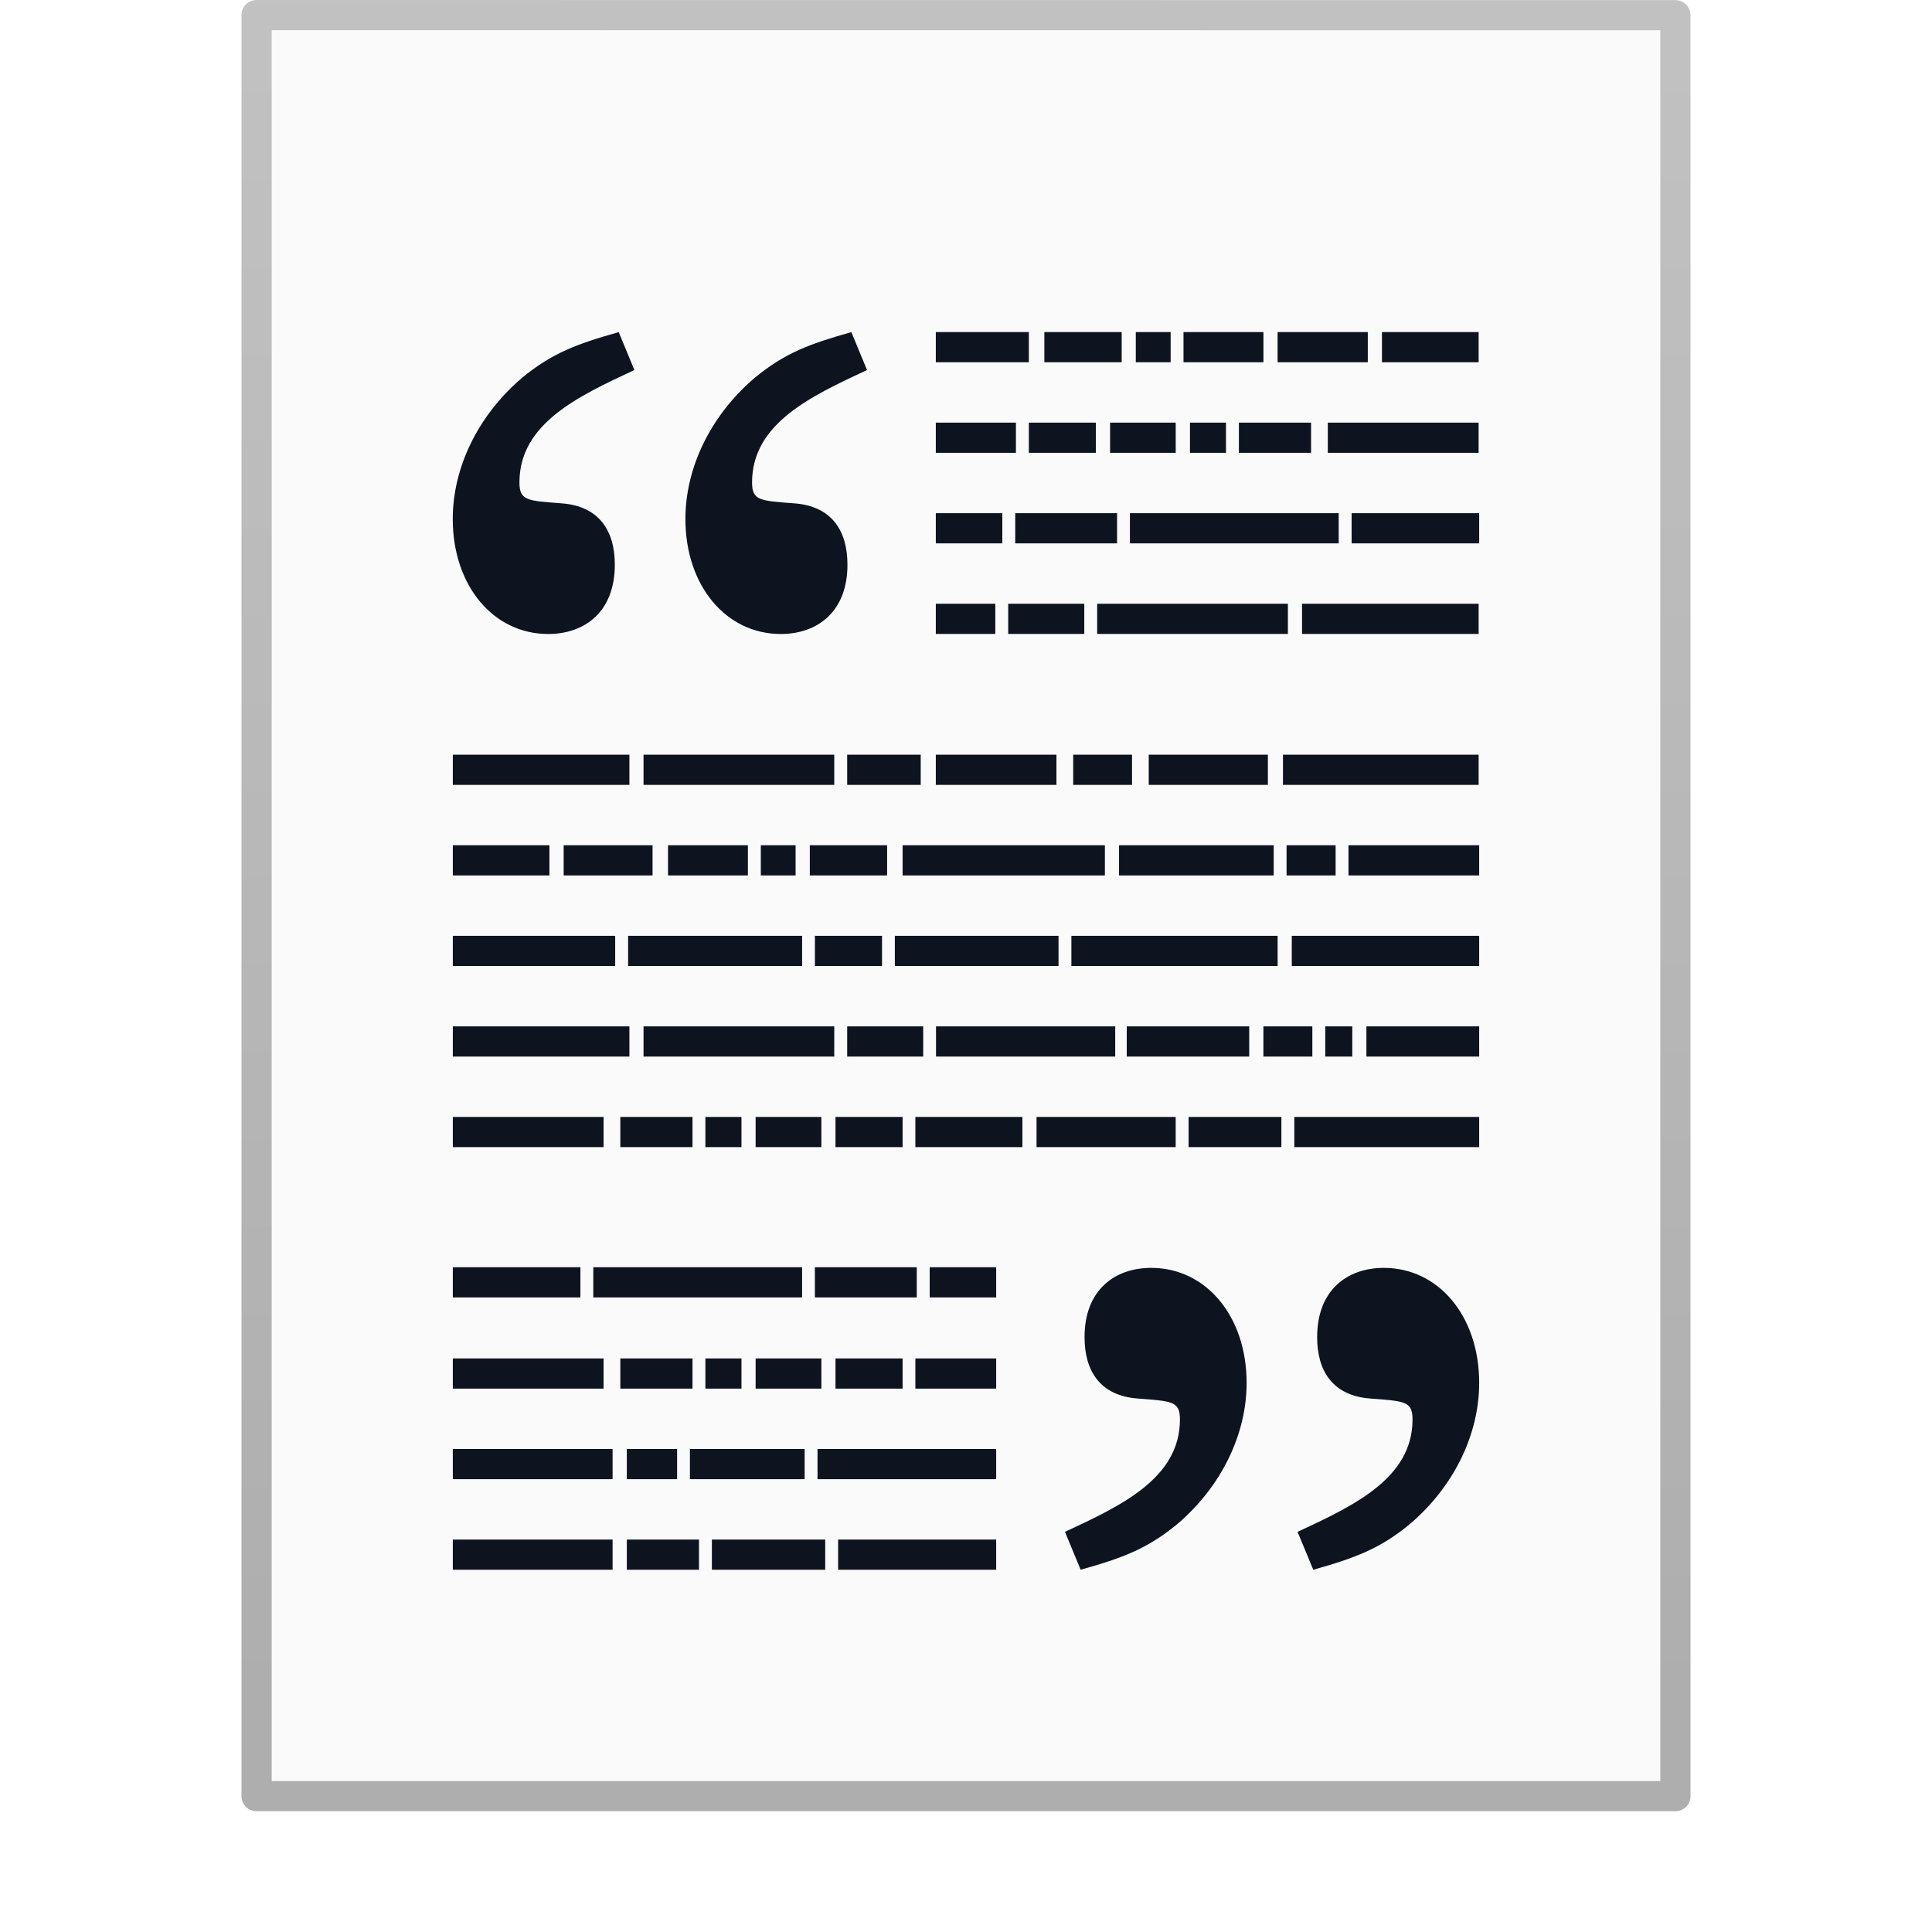
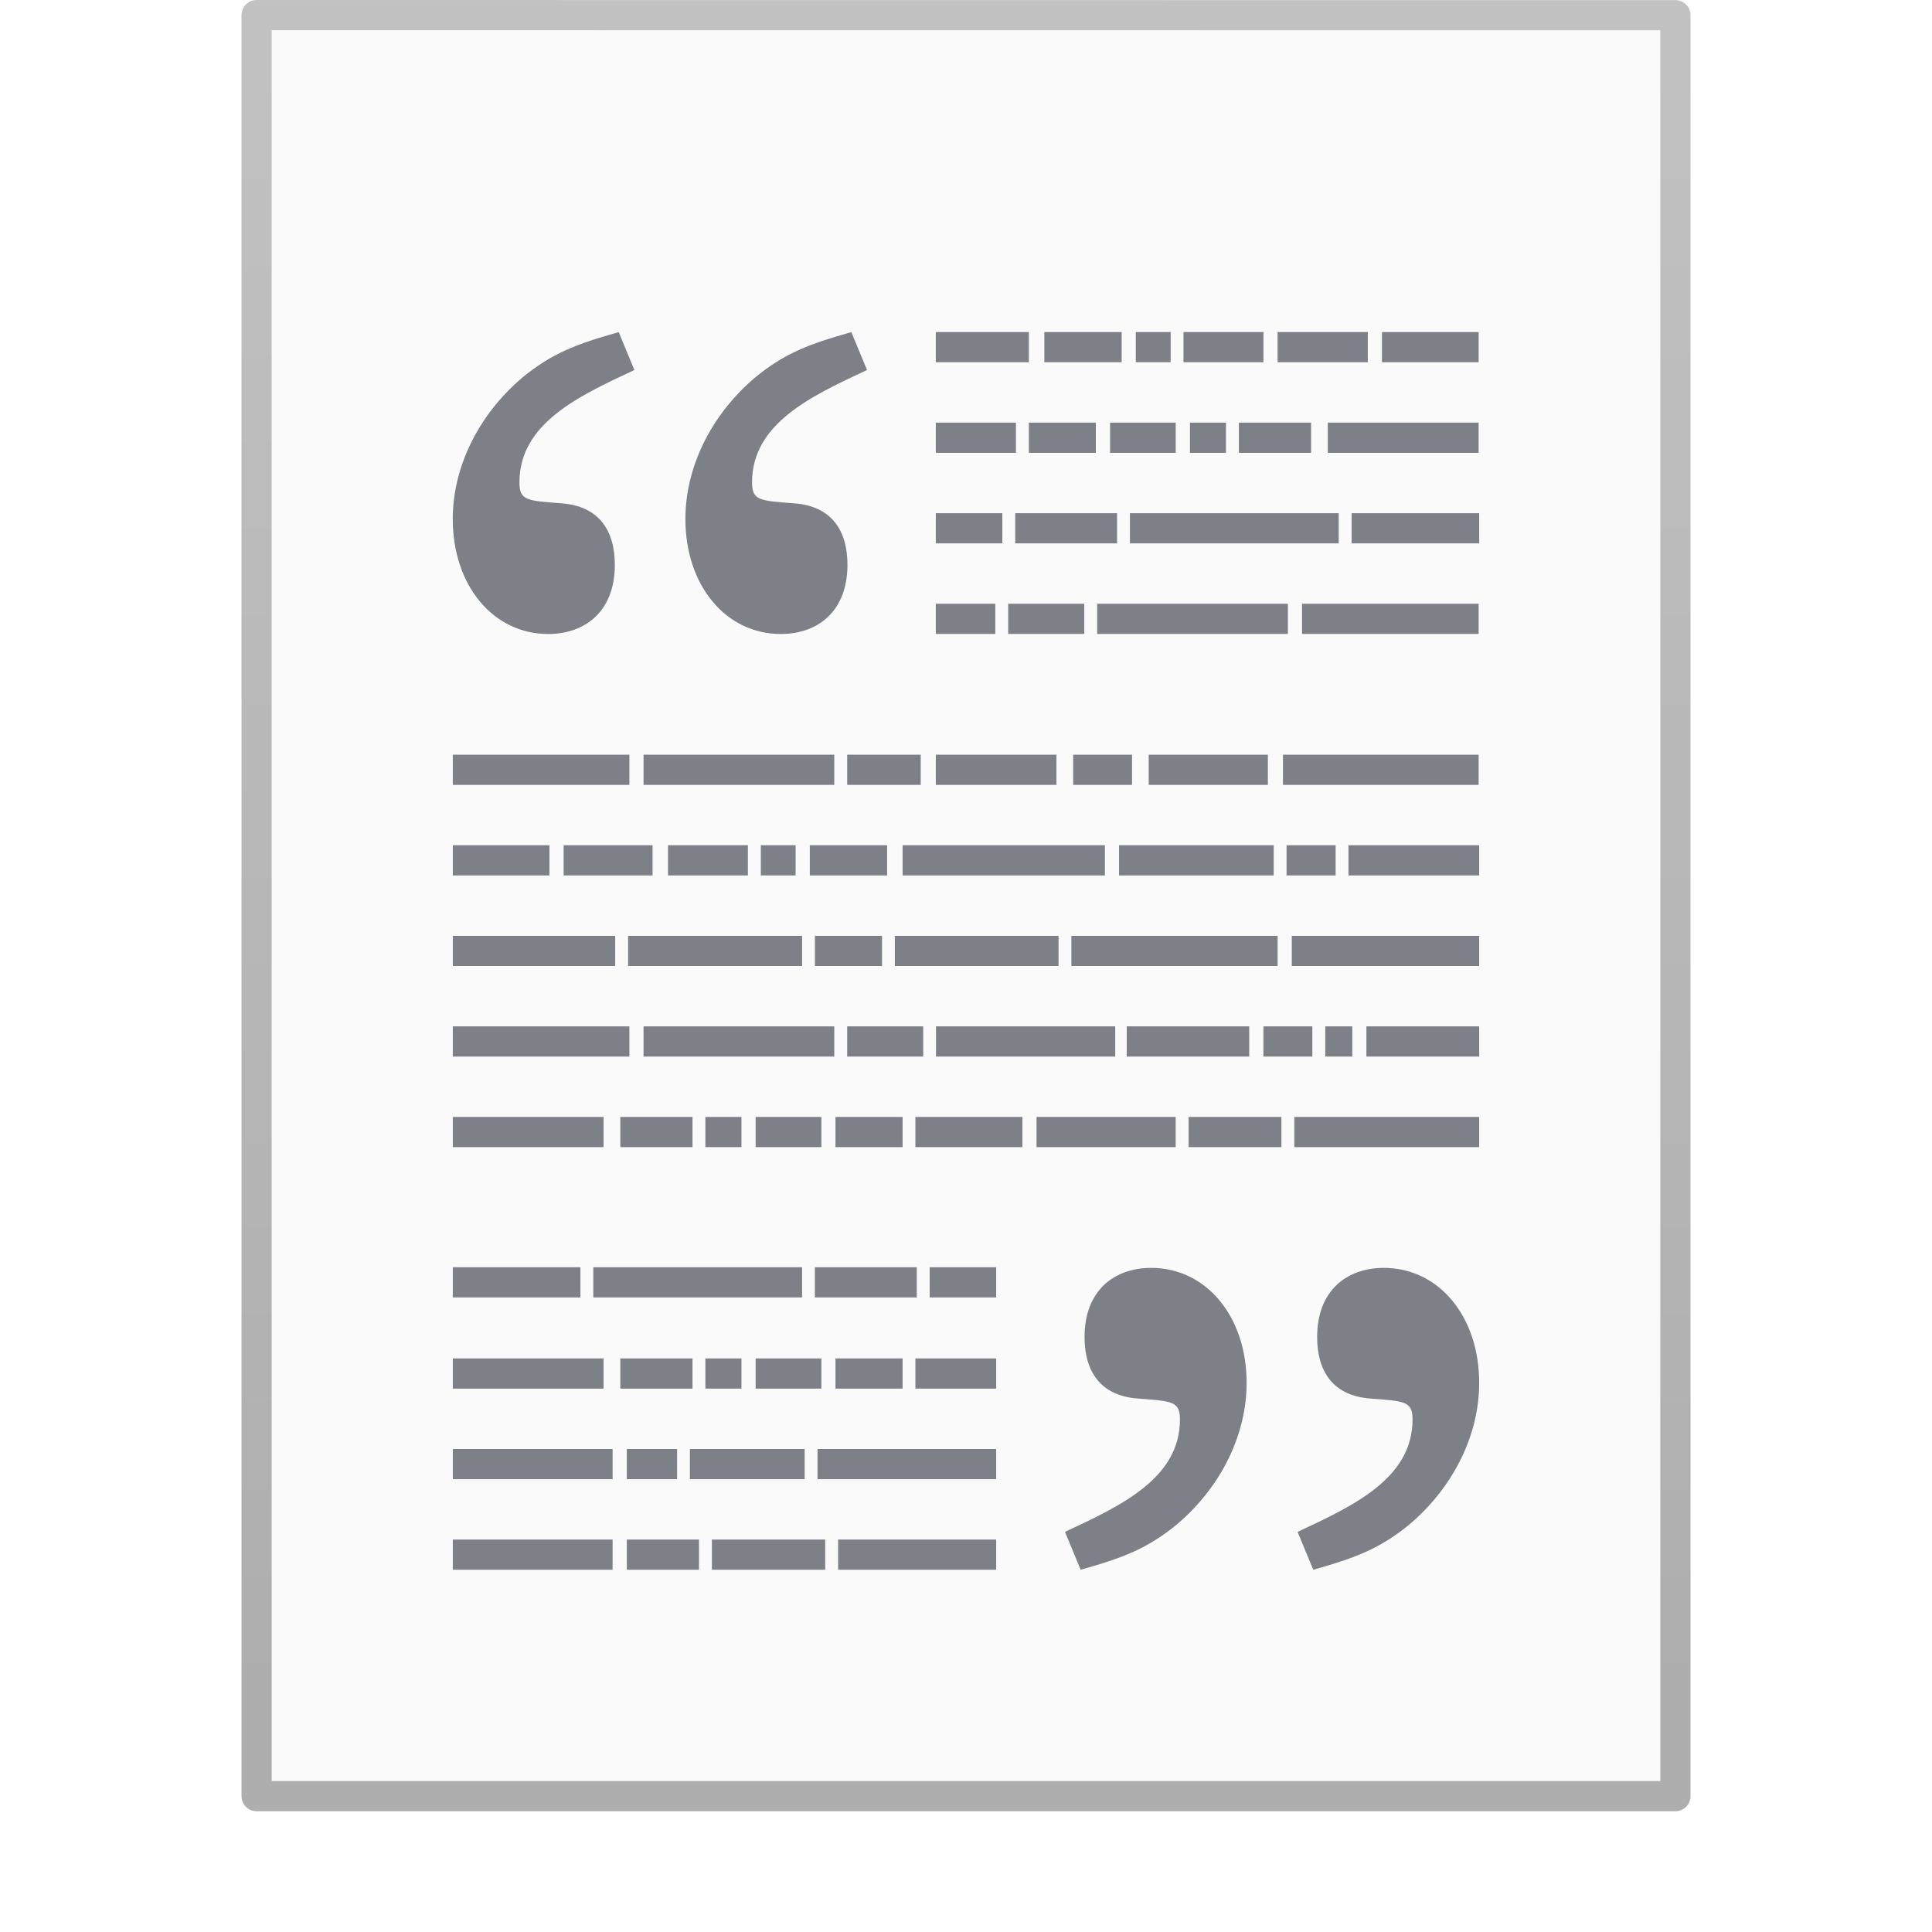
<svg xmlns="http://www.w3.org/2000/svg" xmlns:xlink="http://www.w3.org/1999/xlink" version="1.1" width="64" height="64" id="svg3130">
  <defs id="defs3132">
    <linearGradient x1="-51.786" y1="50.786" x2="-51.786" y2="2.906" id="linearGradient3048" xlink:href="#linearGradient3104-6" gradientUnits="userSpaceOnUse" gradientTransform="matrix(1.084352,0,0,1.199737,79.55086,-4.16286)" />
    <linearGradient id="linearGradient3104-6">
      <stop id="stop3106-3" style="stop-color:#000000;stop-opacity:0.318" offset="0" />
      <stop id="stop3108-9" style="stop-color:#000000;stop-opacity:0.24" offset="1" />
    </linearGradient>
  </defs>
  <path style="display:inline;fill:#fafafa;fill-opacity:1;stroke:none" id="path4160-6" d="m 9,1 c 10.541,0 46,0.004 46,0.004 L 55,59 c 0,0 -30.667,0 -46,0 0,-19.333 0,-38.666 0,-58 z" />
  <path style="display:inline;fill:none;stroke:url(#linearGradient3048);stroke-width:1;stroke-linecap:butt;stroke-linejoin:round;stroke-miterlimit:4;stroke-dasharray:none;stroke-dashoffset:0;stroke-opacity:1" id="path4160-6-1" d="m 8.5,0.5 c 10.77,0 47,0.004 47,0.004 l 4.9e-5,58.996 c 0,0 -31.333,0 -47,0 0,-19.667 0,-39.333 0,-59 z" />
-   <path id="path3475" d="m 31,11.5 3.082,0 z m 3.596,0 2.561,0 z m 3.029,0 1.154,0 z m 1.58,0 2.648,0 z m 3.117,0 2.988,0 z m 3.457,0 3.203,0 z M 31,14.5 l 2.654,0 z m 3.082,0 2.219,0 z m 2.691,0 2.174,0 z m 2.646,0 1.193,0 z m 1.621,0 2.391,0 z m 2.945,0 4.996,0 z M 31,17.5 l 2.203,0 z m 2.631,0 3.373,0 z m 3.799,0 6.916,0 z m 7.344,0 L 49,17.5 Z M 31,20.5 l 1.971,0 z m 2.398,0 2.52,0 z m 2.947,0 6.318,0 z m 6.787,0 5.85,0 z M 15,25.5 l 5.85,0 z m 6.318,0 6.318,0 z m 6.746,0 2.436,0 z M 31,25.5 l 3.996,0 z m 4.551,0 1.949,0 z m 2.502,0 L 42,25.5 Z m 4.447,0 6.482,0 z m -27.5,3 3.201,0 z m 3.672,0 2.945,0 z m 3.457,0 2.646,0 z m 3.074,0 1.152,0 z m 1.623,0 2.561,0 z m 3.074,0 6.701,0 z m 7.17,0 5.123,0 z m 5.549,0 1.625,0 z m 2.051,0 L 49,28.5 Z M 15,31.5 l 5.379,0 z m 5.807,0 5.764,0 z m 6.188,0 2.223,0 z m 2.648,0 5.422,0 z m 5.848,0 6.832,0 z m 7.301,0 L 49,31.5 Z M 15,34.5 l 5.85,0 z m 6.318,0 6.318,0 z m 6.746,0 2.518,0 z m 2.943,0 5.936,0 z m 6.318,0 4.057,0 z m 4.527,0 1.621,0 z m 2.049,0 0.895,0 z m 1.363,0 L 49,34.5 Z M 15,37.5 l 4.994,0 z m 5.549,0 2.391,0 z m 2.818,0 1.195,0 z m 1.664,0 2.178,0 z m 2.646,0 2.223,0 z m 2.646,0 3.545,0 z m 4.014,0 4.609,0 z m 5.037,0 3.074,0 z m 3.502,0 L 49,37.5 Z M 15,42.479 l 4.227,0 z m 4.654,0 6.916,0 z m 7.34,0 3.375,0 z m 3.803,0 2.203,0 z M 15,45.5 l 4.994,0 z m 5.549,0 2.391,0 z m 2.818,0 1.195,0 z m 1.664,0 2.178,0 z m 2.646,0 2.223,0 z m 2.646,0 L 33,45.5 Z M 15,48.5 l 5.293,0 z m 5.764,0 1.666,0 z m 2.09,0 3.801,0 z m 4.227,0 L 33,48.5 Z M 15,51.5 l 5.293,0 z m 5.764,0 2.391,0 z m 2.818,0 3.754,0 z m 4.182,0 L 33,51.5 Z" style="fill:none;stroke:#0e141f;stroke-width:1px;stroke-linecap:butt;stroke-linejoin:miter;stroke-opacity:1" />
-   <path style="fill:#0e141f;fill-opacity:1" d="m 35.277,50.745 c 1.862,-0.866 3.81,-1.775 3.81,-3.723 0,-0.606 -0.26,-0.606 -1.385,-0.693 -1.255,-0.087 -1.775,-0.909 -1.775,-2.035 0,-1.558 0.996,-2.294 2.208,-2.294 1.818,0 3.161,1.602 3.161,3.809 0,1.689 -0.822,3.42 -2.294,4.676 -0.996,0.822 -1.818,1.125 -3.204,1.515 l -0.519,-1.255 z m 7.706,0 c 1.861,-0.866 3.809,-1.775 3.809,-3.723 0,-0.606 -0.26,-0.606 -1.385,-0.693 -1.255,-0.087 -1.775,-0.909 -1.775,-2.035 0,-1.558 0.996,-2.294 2.208,-2.294 1.818,0 3.16,1.602 3.16,3.809 0,1.689 -0.822,3.42 -2.294,4.676 -0.996,0.822 -1.818,1.125 -3.203,1.515 l -0.519,-1.255 z" id="path3253" />
-   <path style="fill:#0e141f;fill-opacity:1" d="m 21.017,12.257 c -1.862,0.866 -3.81,1.775 -3.81,3.723 0,0.606 0.26,0.606 1.385,0.693 1.255,0.087 1.775,0.909 1.775,2.035 0,1.558 -0.996,2.294 -2.208,2.294 -1.818,0 -3.161,-1.602 -3.161,-3.81 0,-1.688 0.823,-3.42 2.294,-4.675 0.996,-0.822 1.819,-1.125 3.204,-1.515 l 0.519,1.255 z m 7.706,0 c -1.861,0.866 -3.81,1.775 -3.81,3.723 0,0.606 0.26,0.606 1.385,0.693 1.255,0.087 1.775,0.909 1.775,2.035 0,1.558 -0.996,2.294 -2.208,2.294 -1.818,0 -3.16,-1.602 -3.16,-3.81 0,-1.688 0.823,-3.42 2.294,-4.675 0.996,-0.822 1.818,-1.125 3.203,-1.515 l 0.519,1.255 z" id="path3255" />
+   <path id="path3475" d="m 31,11.5 3.082,0 z m 3.596,0 2.561,0 z m 3.029,0 1.154,0 z m 1.58,0 2.648,0 z m 3.117,0 2.988,0 z m 3.457,0 3.203,0 z M 31,14.5 l 2.654,0 z m 3.082,0 2.219,0 z m 2.691,0 2.174,0 z m 2.646,0 1.193,0 z m 1.621,0 2.391,0 z m 2.945,0 4.996,0 z M 31,17.5 l 2.203,0 z m 2.631,0 3.373,0 z m 3.799,0 6.916,0 z m 7.344,0 L 49,17.5 Z M 31,20.5 l 1.971,0 z m 2.398,0 2.52,0 z m 2.947,0 6.318,0 z m 6.787,0 5.85,0 z M 15,25.5 l 5.85,0 z m 6.318,0 6.318,0 z m 6.746,0 2.436,0 z M 31,25.5 l 3.996,0 z m 4.551,0 1.949,0 z m 2.502,0 L 42,25.5 Z m 4.447,0 6.482,0 z m -27.5,3 3.201,0 z m 3.672,0 2.945,0 z m 3.457,0 2.646,0 z m 3.074,0 1.152,0 z m 1.623,0 2.561,0 z m 3.074,0 6.701,0 z m 7.17,0 5.123,0 z m 5.549,0 1.625,0 z m 2.051,0 L 49,28.5 Z M 15,31.5 l 5.379,0 z m 5.807,0 5.764,0 z m 6.188,0 2.223,0 z m 2.648,0 5.422,0 z m 5.848,0 6.832,0 z m 7.301,0 L 49,31.5 Z M 15,34.5 l 5.85,0 z m 6.318,0 6.318,0 z m 6.746,0 2.518,0 z m 2.943,0 5.936,0 z m 6.318,0 4.057,0 z m 4.527,0 1.621,0 z m 2.049,0 0.895,0 z m 1.363,0 L 49,34.5 Z M 15,37.5 l 4.994,0 z m 5.549,0 2.391,0 z m 2.818,0 1.195,0 z m 1.664,0 2.178,0 z m 2.646,0 2.223,0 z m 2.646,0 3.545,0 z m 4.014,0 4.609,0 z m 5.037,0 3.074,0 z m 3.502,0 L 49,37.5 Z M 15,42.479 l 4.227,0 z m 4.654,0 6.916,0 z m 7.34,0 3.375,0 z m 3.803,0 2.203,0 z M 15,45.5 l 4.994,0 z m 5.549,0 2.391,0 z m 2.818,0 1.195,0 z m 1.664,0 2.178,0 z m 2.646,0 2.223,0 z m 2.646,0 L 33,45.5 Z M 15,48.5 l 5.293,0 z m 5.764,0 1.666,0 z m 2.09,0 3.801,0 z m 4.227,0 L 33,48.5 Z M 15,51.5 l 5.293,0 z m 5.764,0 2.391,0 z m 2.818,0 3.754,0 z m 4.182,0 L 33,51.5 Z" style="fill:none;stroke:#7e8087;stroke-width:1px;stroke-linecap:butt;stroke-linejoin:miter;stroke-opacity:1" />
+   <path style="fill:#7e8087;fill-opacity:1" d="m 35.277,50.745 c 1.862,-0.866 3.81,-1.775 3.81,-3.723 0,-0.606 -0.26,-0.606 -1.385,-0.693 -1.255,-0.087 -1.775,-0.909 -1.775,-2.035 0,-1.558 0.996,-2.294 2.208,-2.294 1.818,0 3.161,1.602 3.161,3.809 0,1.689 -0.822,3.42 -2.294,4.676 -0.996,0.822 -1.818,1.125 -3.204,1.515 l -0.519,-1.255 z m 7.706,0 c 1.861,-0.866 3.809,-1.775 3.809,-3.723 0,-0.606 -0.26,-0.606 -1.385,-0.693 -1.255,-0.087 -1.775,-0.909 -1.775,-2.035 0,-1.558 0.996,-2.294 2.208,-2.294 1.818,0 3.16,1.602 3.16,3.809 0,1.689 -0.822,3.42 -2.294,4.676 -0.996,0.822 -1.818,1.125 -3.203,1.515 l -0.519,-1.255 z" id="path3253" />
+   <path style="fill:#7e8087;fill-opacity:1" d="m 21.017,12.257 c -1.862,0.866 -3.81,1.775 -3.81,3.723 0,0.606 0.26,0.606 1.385,0.693 1.255,0.087 1.775,0.909 1.775,2.035 0,1.558 -0.996,2.294 -2.208,2.294 -1.818,0 -3.161,-1.602 -3.161,-3.81 0,-1.688 0.823,-3.42 2.294,-4.675 0.996,-0.822 1.819,-1.125 3.204,-1.515 l 0.519,1.255 z m 7.706,0 c -1.861,0.866 -3.81,1.775 -3.81,3.723 0,0.606 0.26,0.606 1.385,0.693 1.255,0.087 1.775,0.909 1.775,2.035 0,1.558 -0.996,2.294 -2.208,2.294 -1.818,0 -3.16,-1.602 -3.16,-3.81 0,-1.688 0.823,-3.42 2.294,-4.675 0.996,-0.822 1.818,-1.125 3.203,-1.515 l 0.519,1.255 z" id="path3255" />
</svg>
